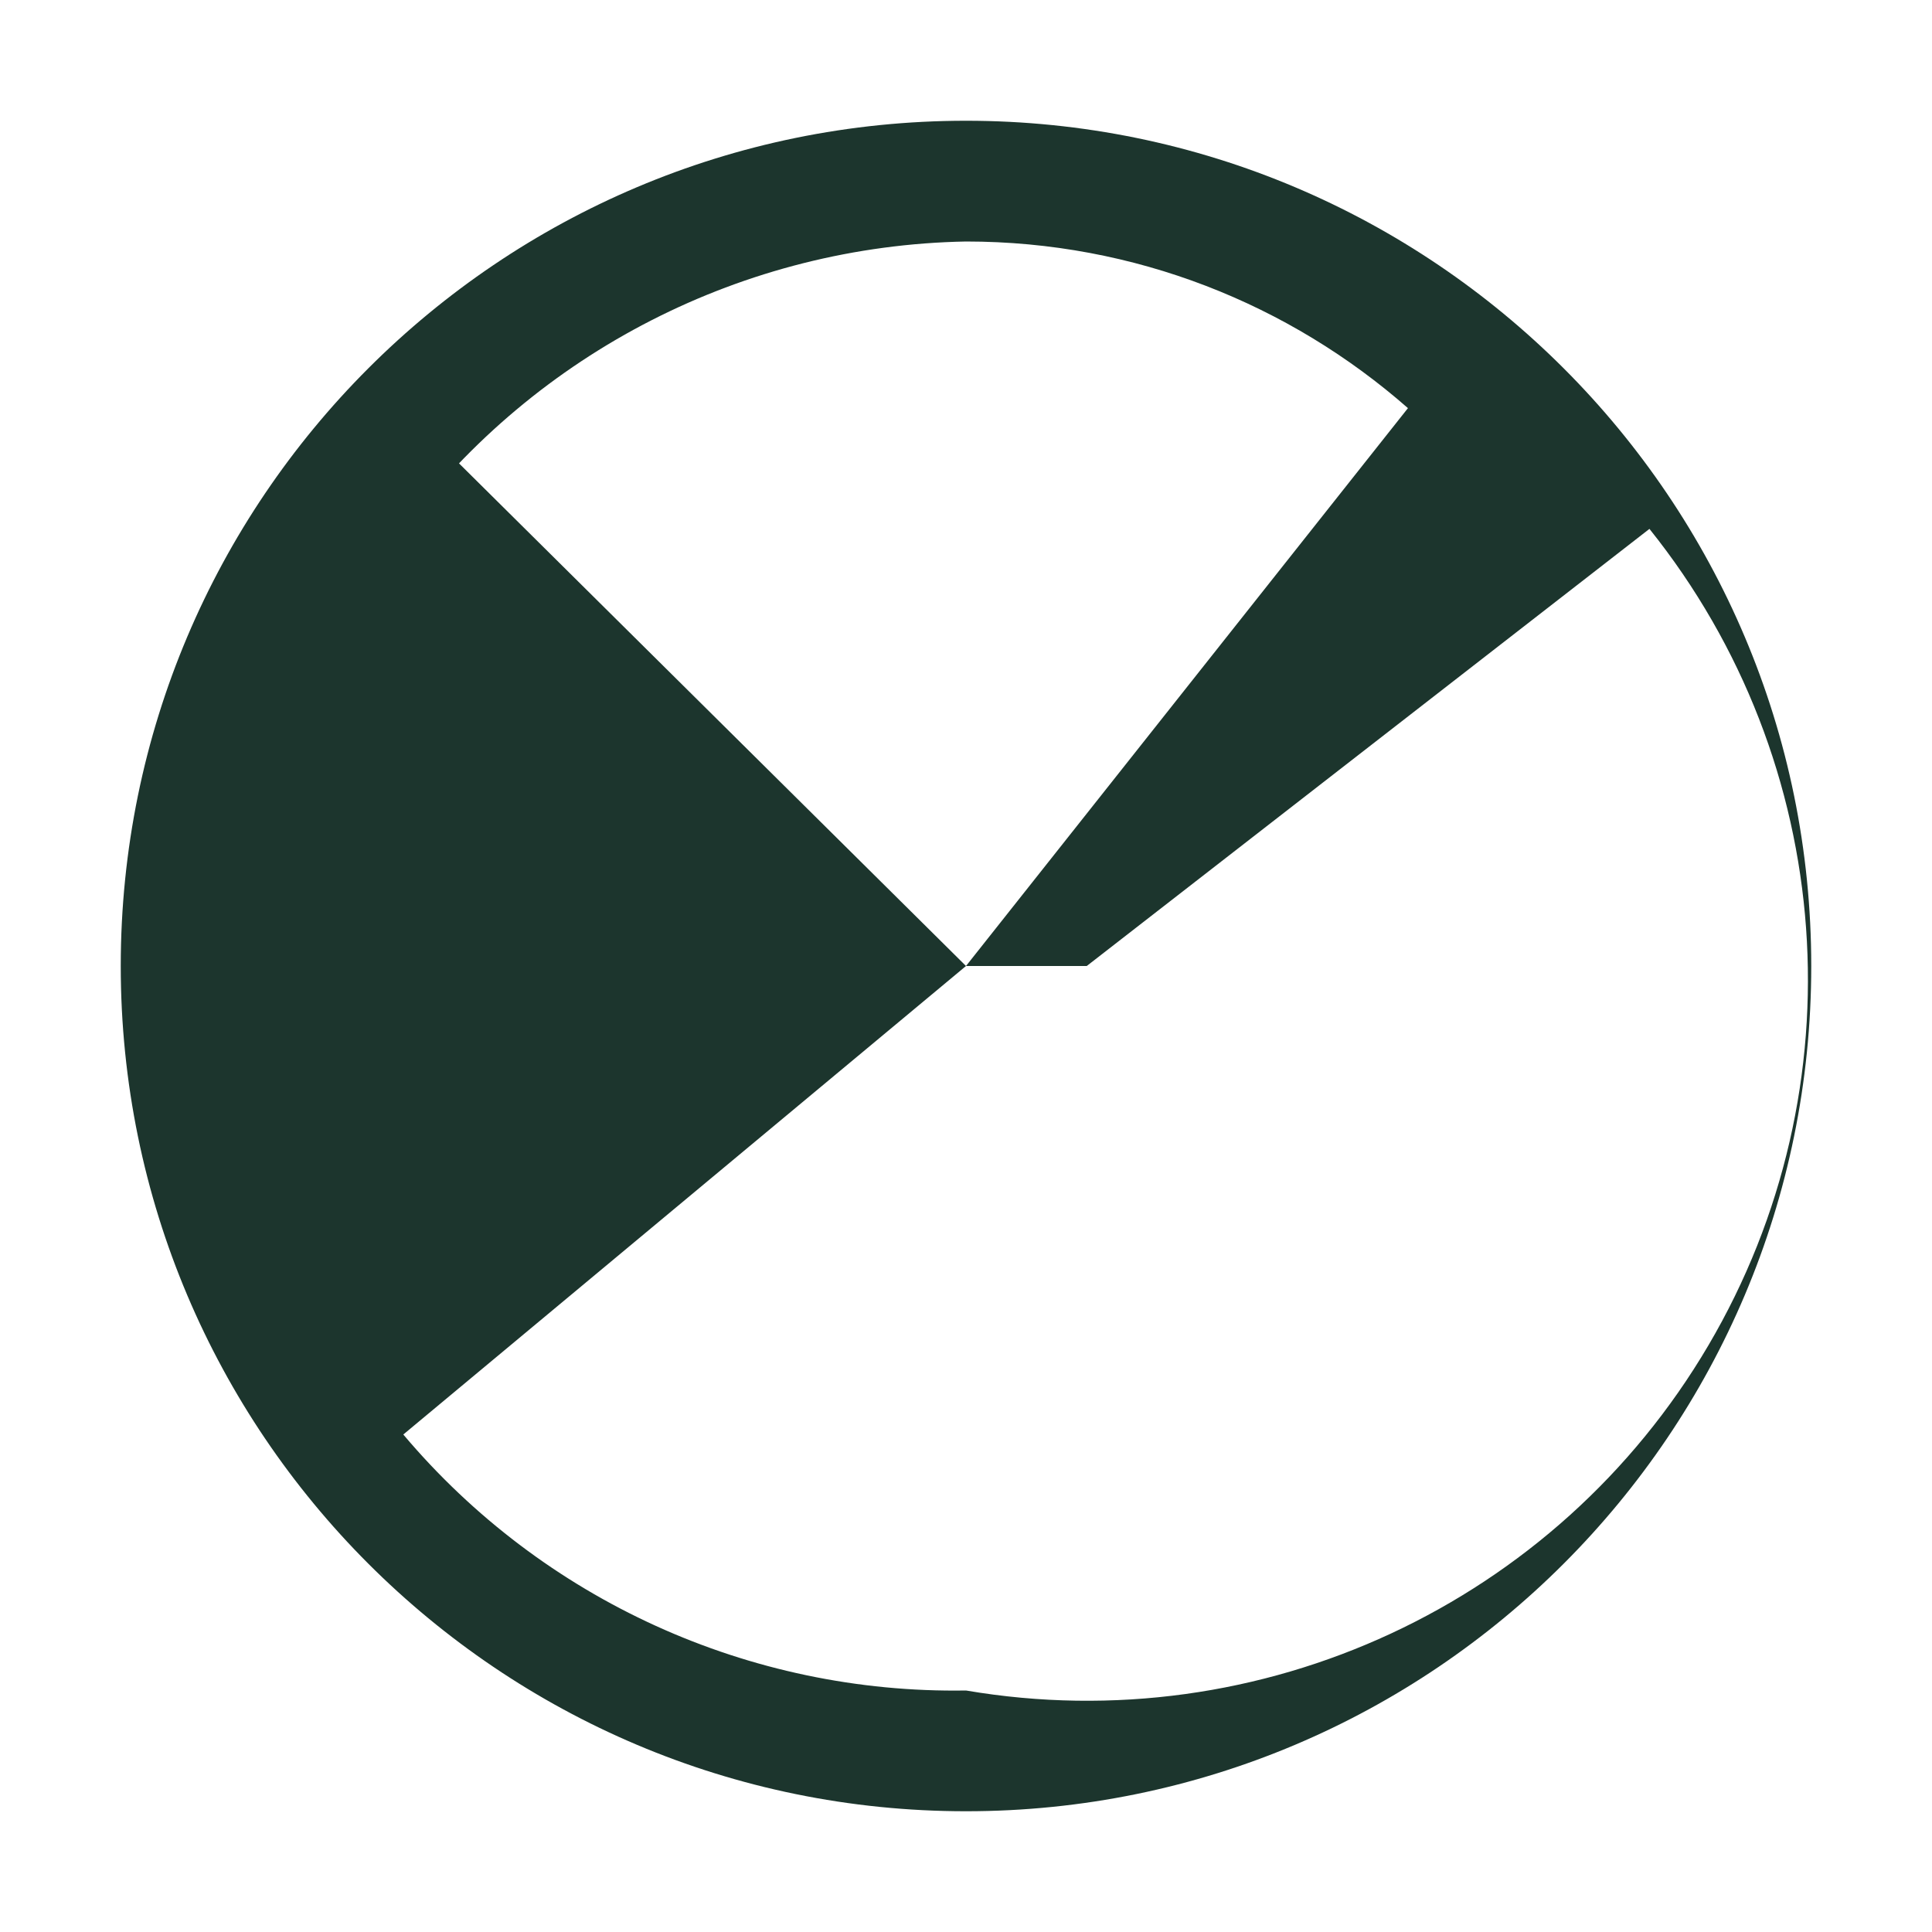
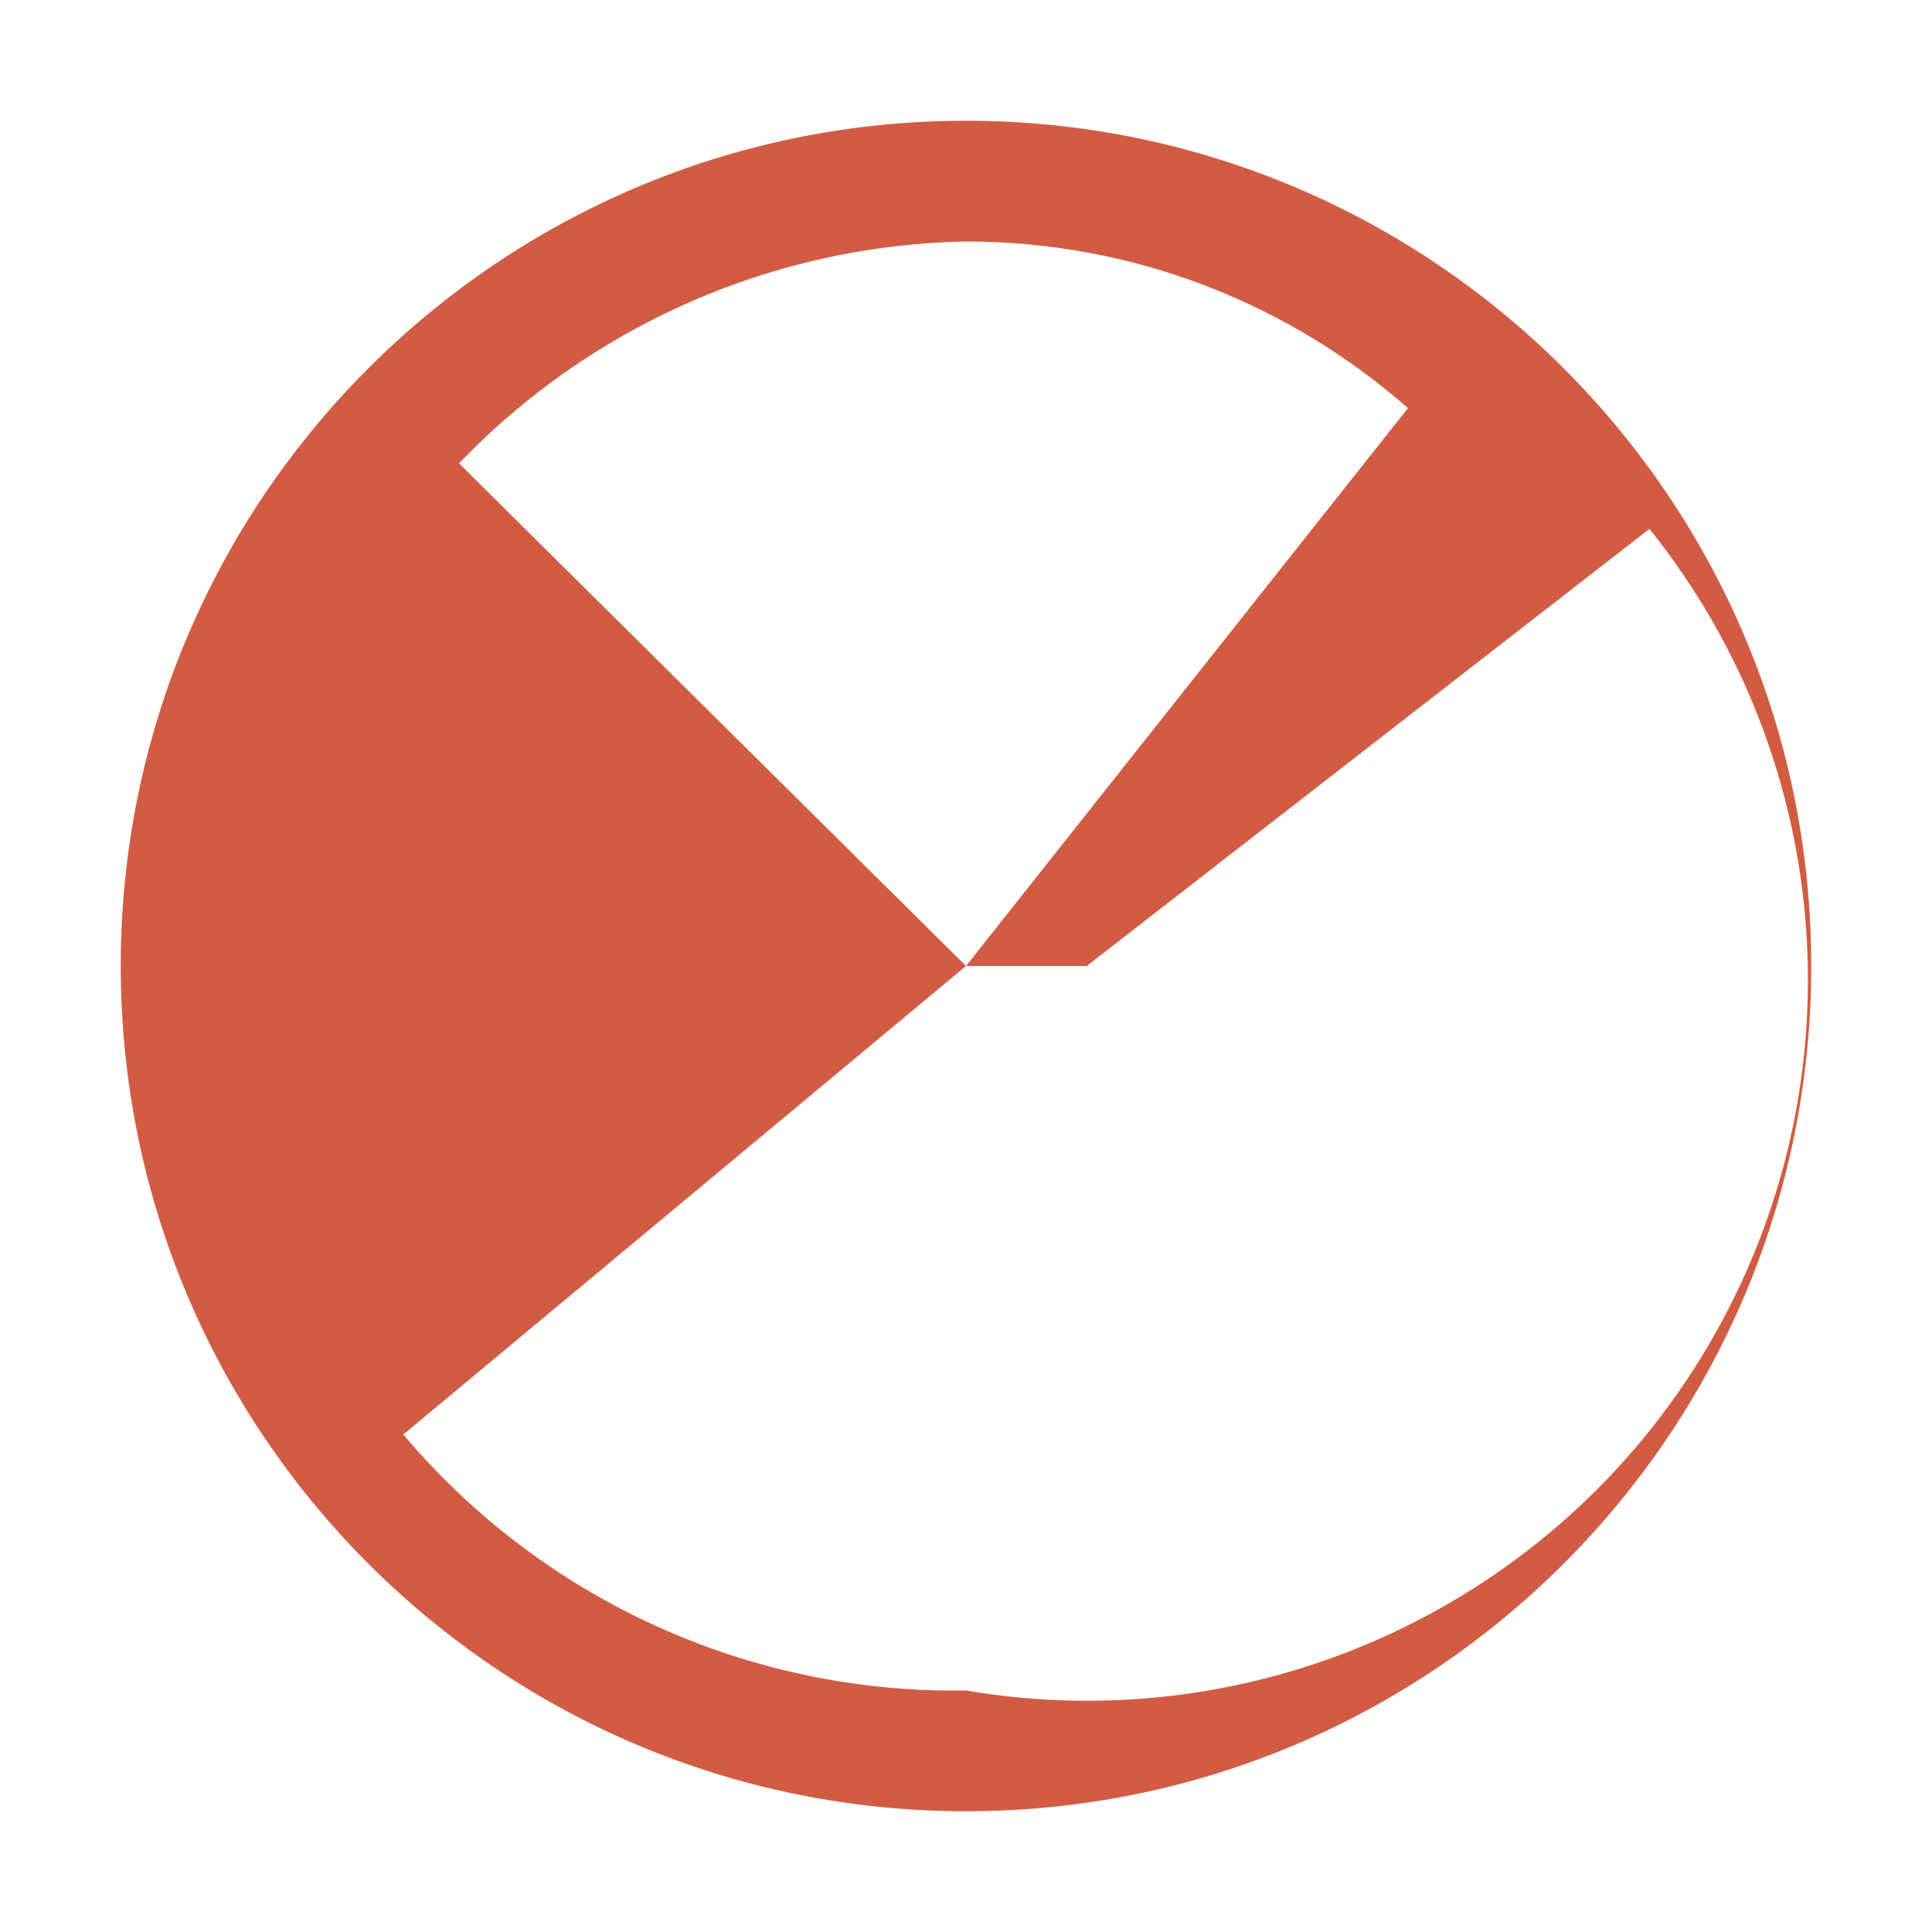
<svg xmlns="http://www.w3.org/2000/svg" width="32" height="32" viewBox="0 0 32 32" fill="none">
-   <path d="M16 2C8.268 2 2 8.268 2 16s6.268 14 14 14 14-6.268 14-14S23.732 2 16 2zm0 2c2.8 0 5.36 1.04 7.32 2.76L16 16V4zm-9.32 4.76A11.94 11.94 0 0116 4v12L6.68 6.76zM16 28a11.94 11.94 0 01-9.32-4.24L16 16v12zm2-12l9.32-7.24A11.94 11.94 0 0116 28V16z" fill="#1C352D" />
+   <path d="M16 2C8.268 2 2 8.268 2 16s6.268 14 14 14 14-6.268 14-14S23.732 2 16 2zm0 2c2.8 0 5.36 1.04 7.32 2.76L16 16V4zm-9.32 4.76A11.94 11.94 0 0116 4v12L6.68 6.76zM16 28a11.94 11.94 0 01-9.32-4.24L16 16v12zm2-12l9.32-7.24A11.94 11.94 0 0116 28V16z" fill="#D25C43" />
</svg>
